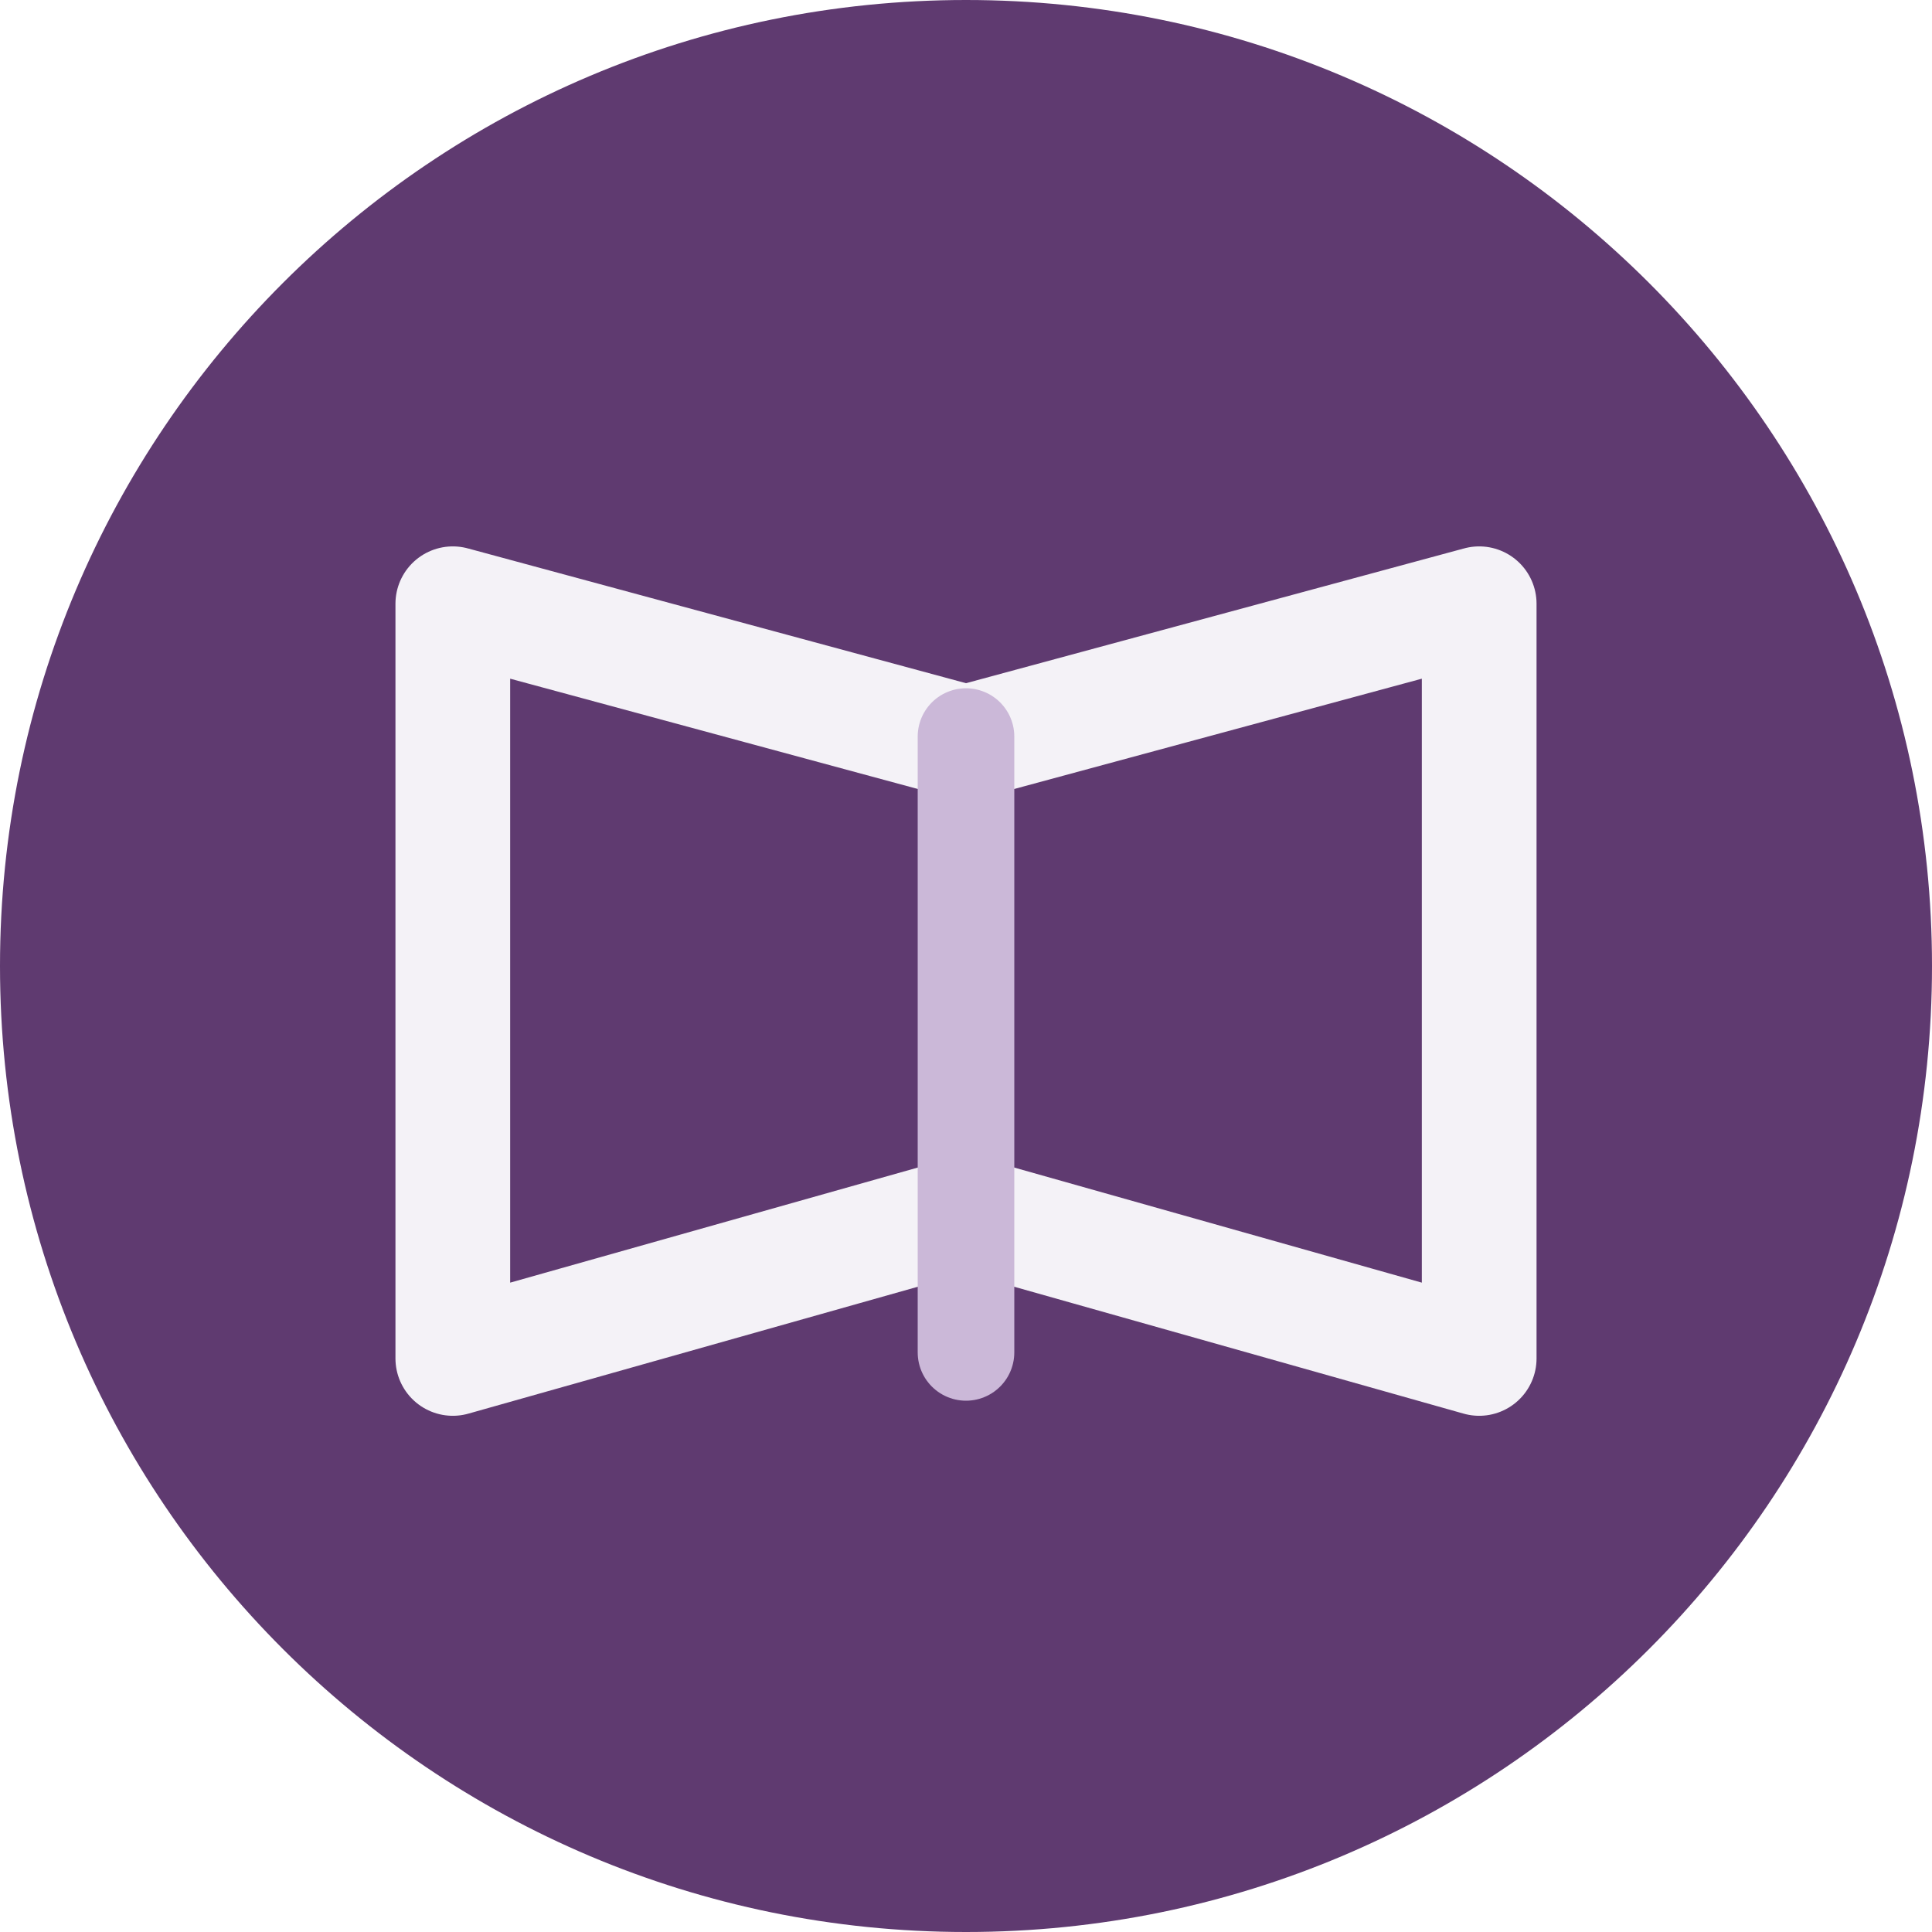
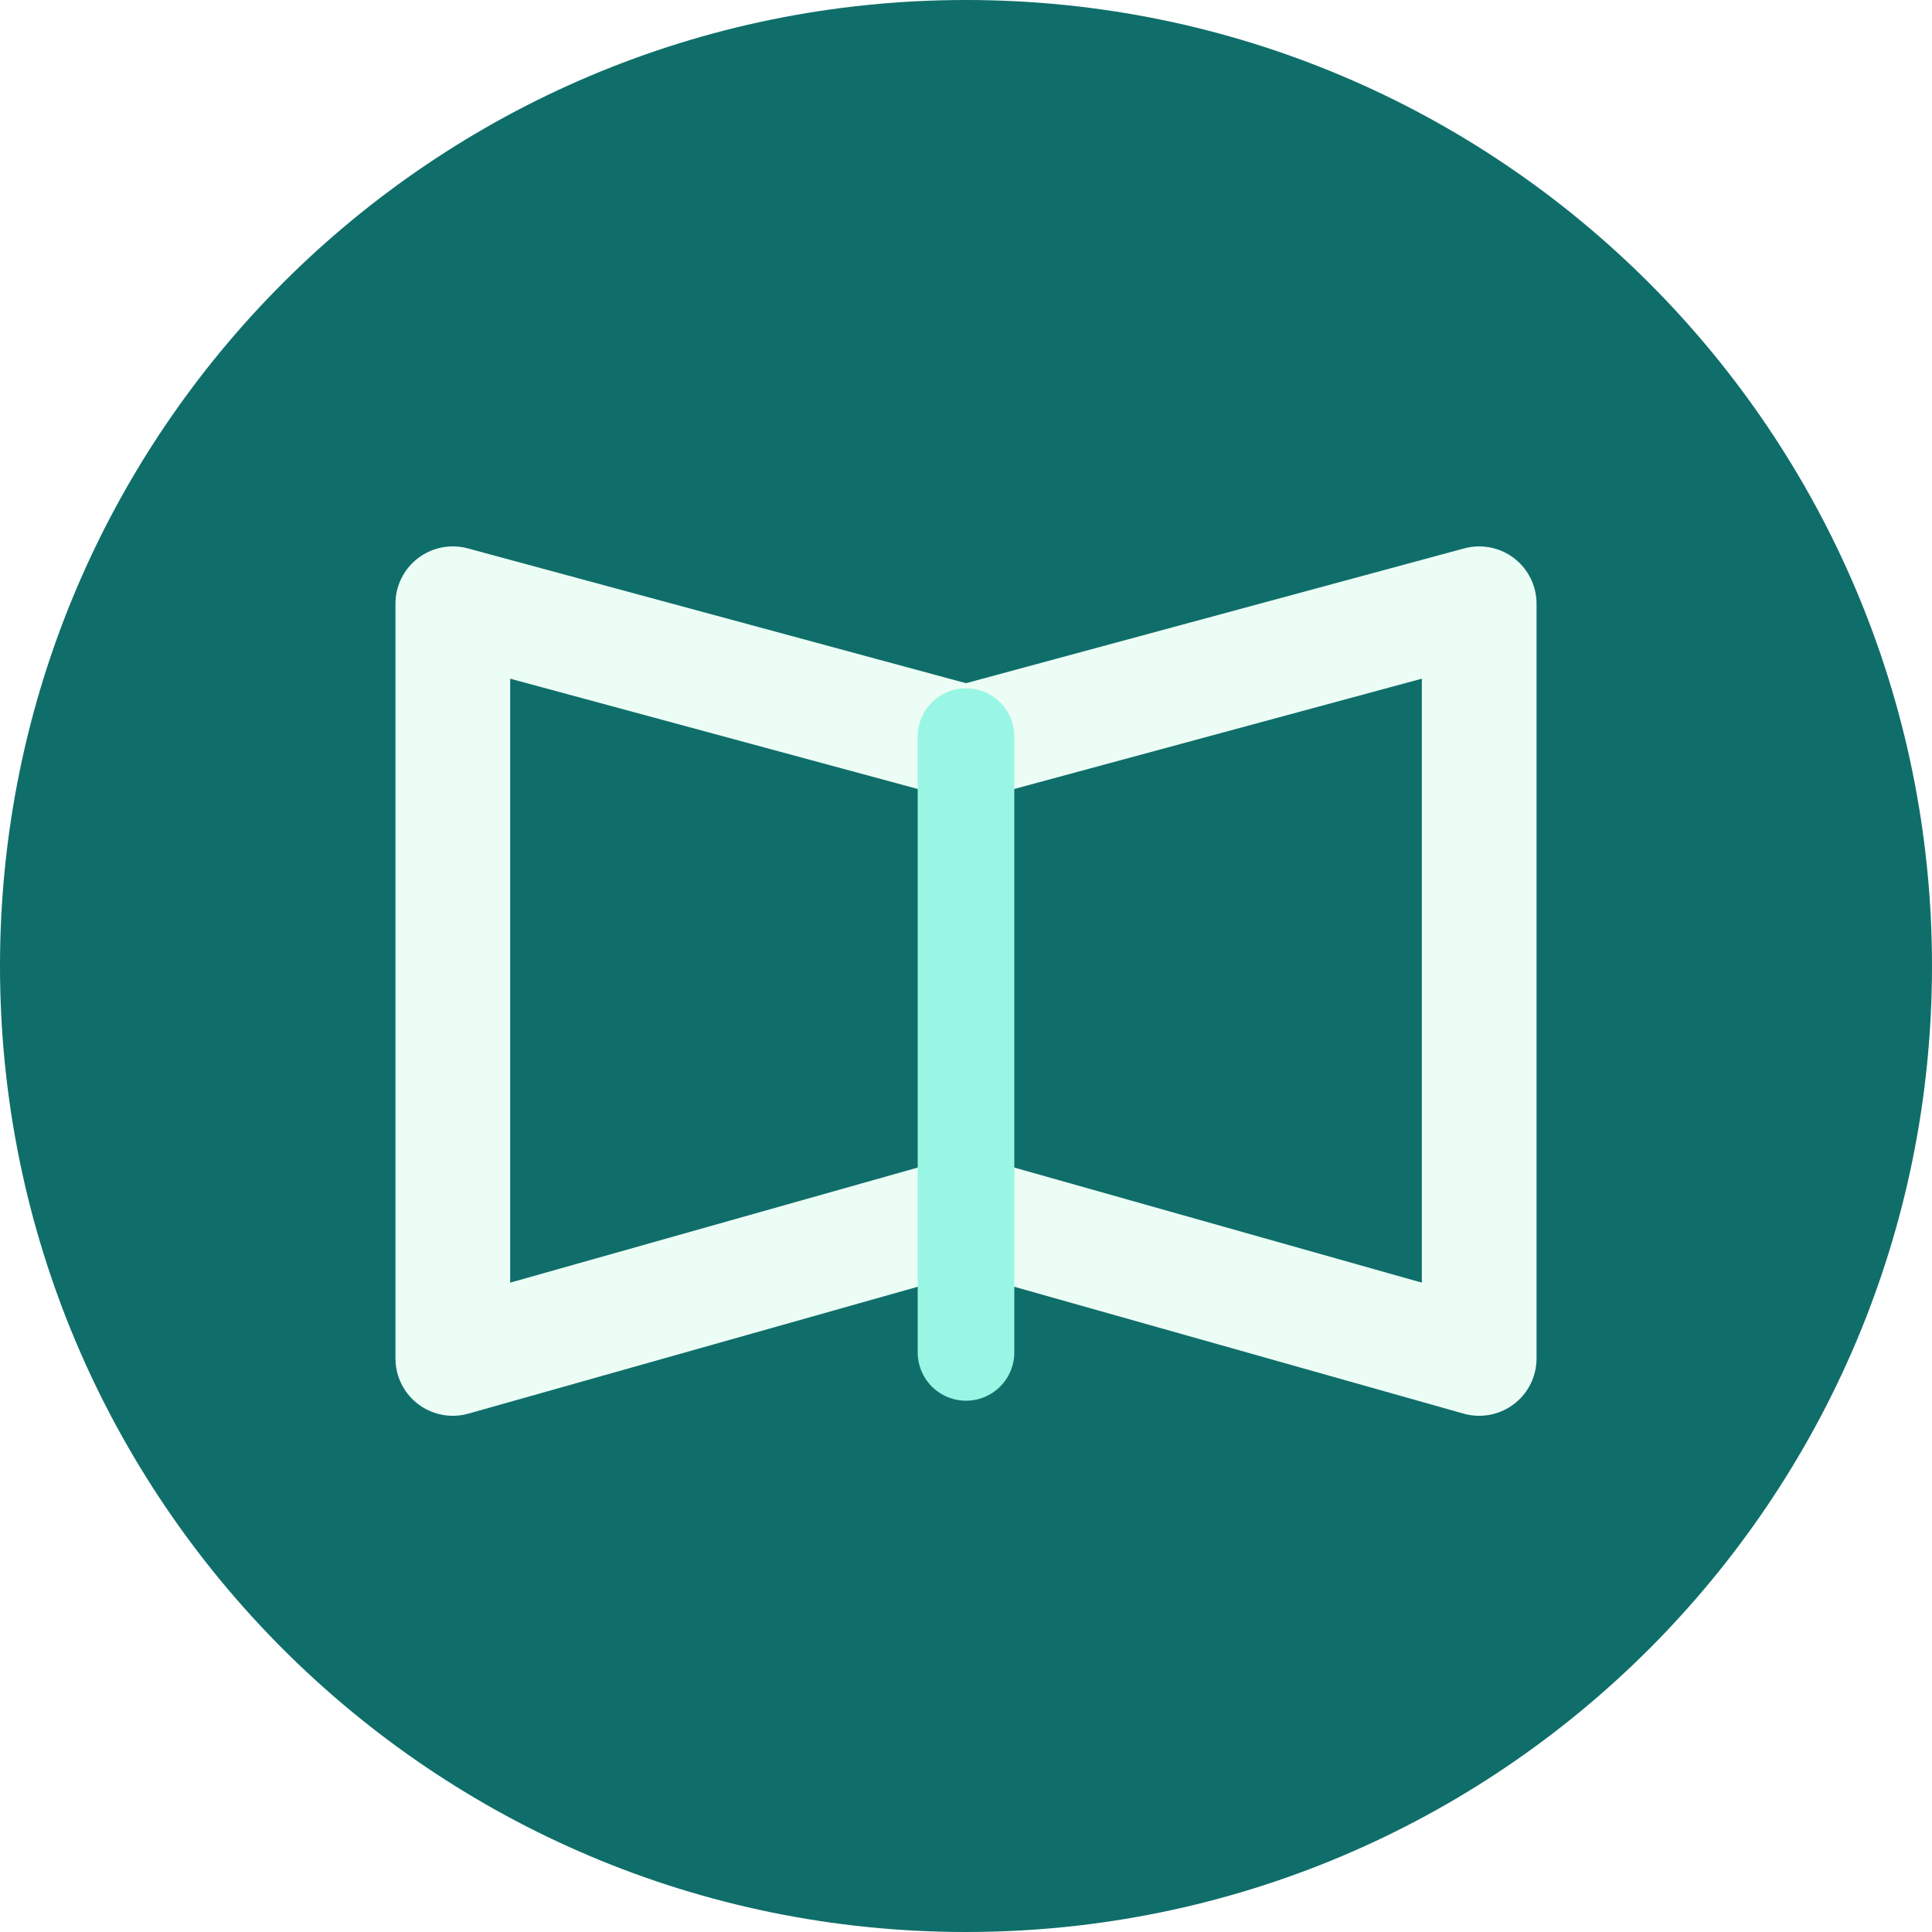
<svg xmlns="http://www.w3.org/2000/svg" viewBox="0 0 32 32" role="img" aria-label="eki aprende">
-   <circle cx="16" cy="16" r="16" fill="#5f3a70" />
-   <path d="M7.5 10v12.5l8.5-2.4 8.5 2.4V10L16 12.3 7.5 10z" fill="none" stroke="#f4f2f7" stroke-width="1.9" stroke-linejoin="round" />
-   <path d="M16 12.2v10.2" stroke="#cbb8d8" stroke-width="1.6" stroke-linecap="round" />
+   <circle cx="16" cy="16" r="16" fill="#0f6e6a" />
+   <path d="M7.5 10v12.5l8.5-2.4 8.5 2.4V10L16 12.3 7.5 10z" fill="none" stroke="#ecfdf5" stroke-width="1.9" stroke-linejoin="round" />
+   <path d="M16 12.2v10.2" stroke="#99f6e4" stroke-width="1.6" stroke-linecap="round" />
</svg>
